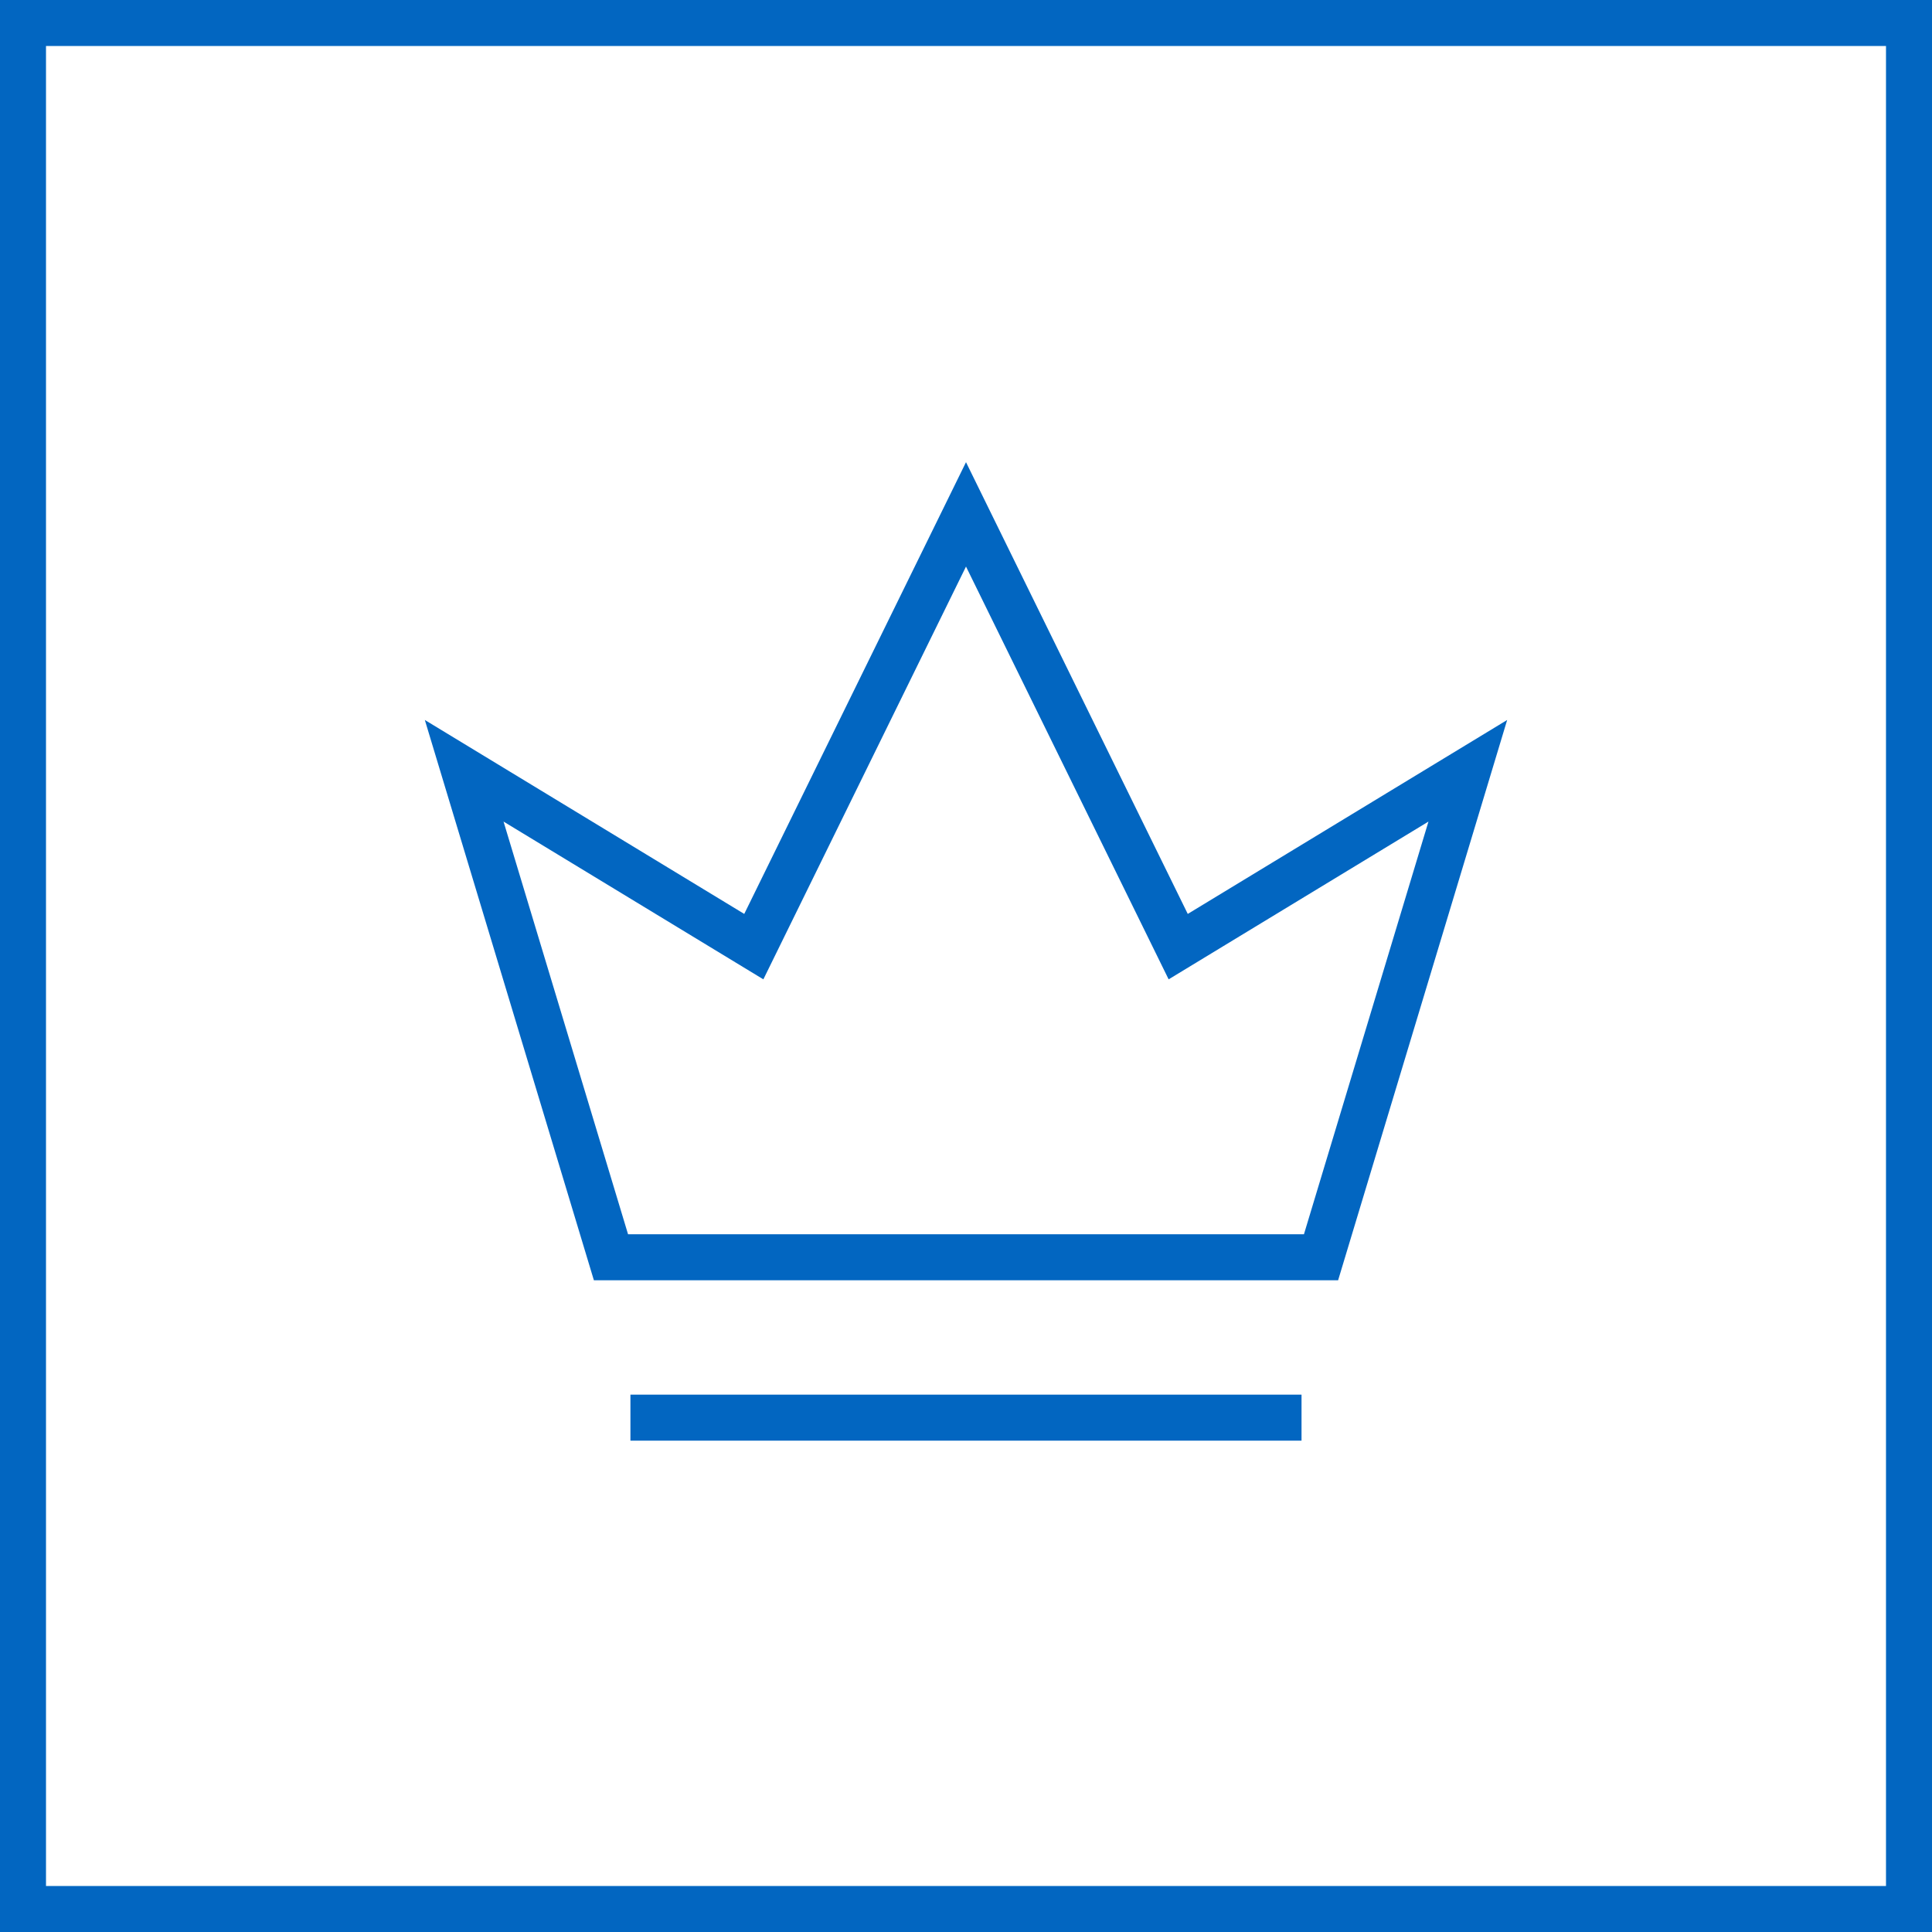
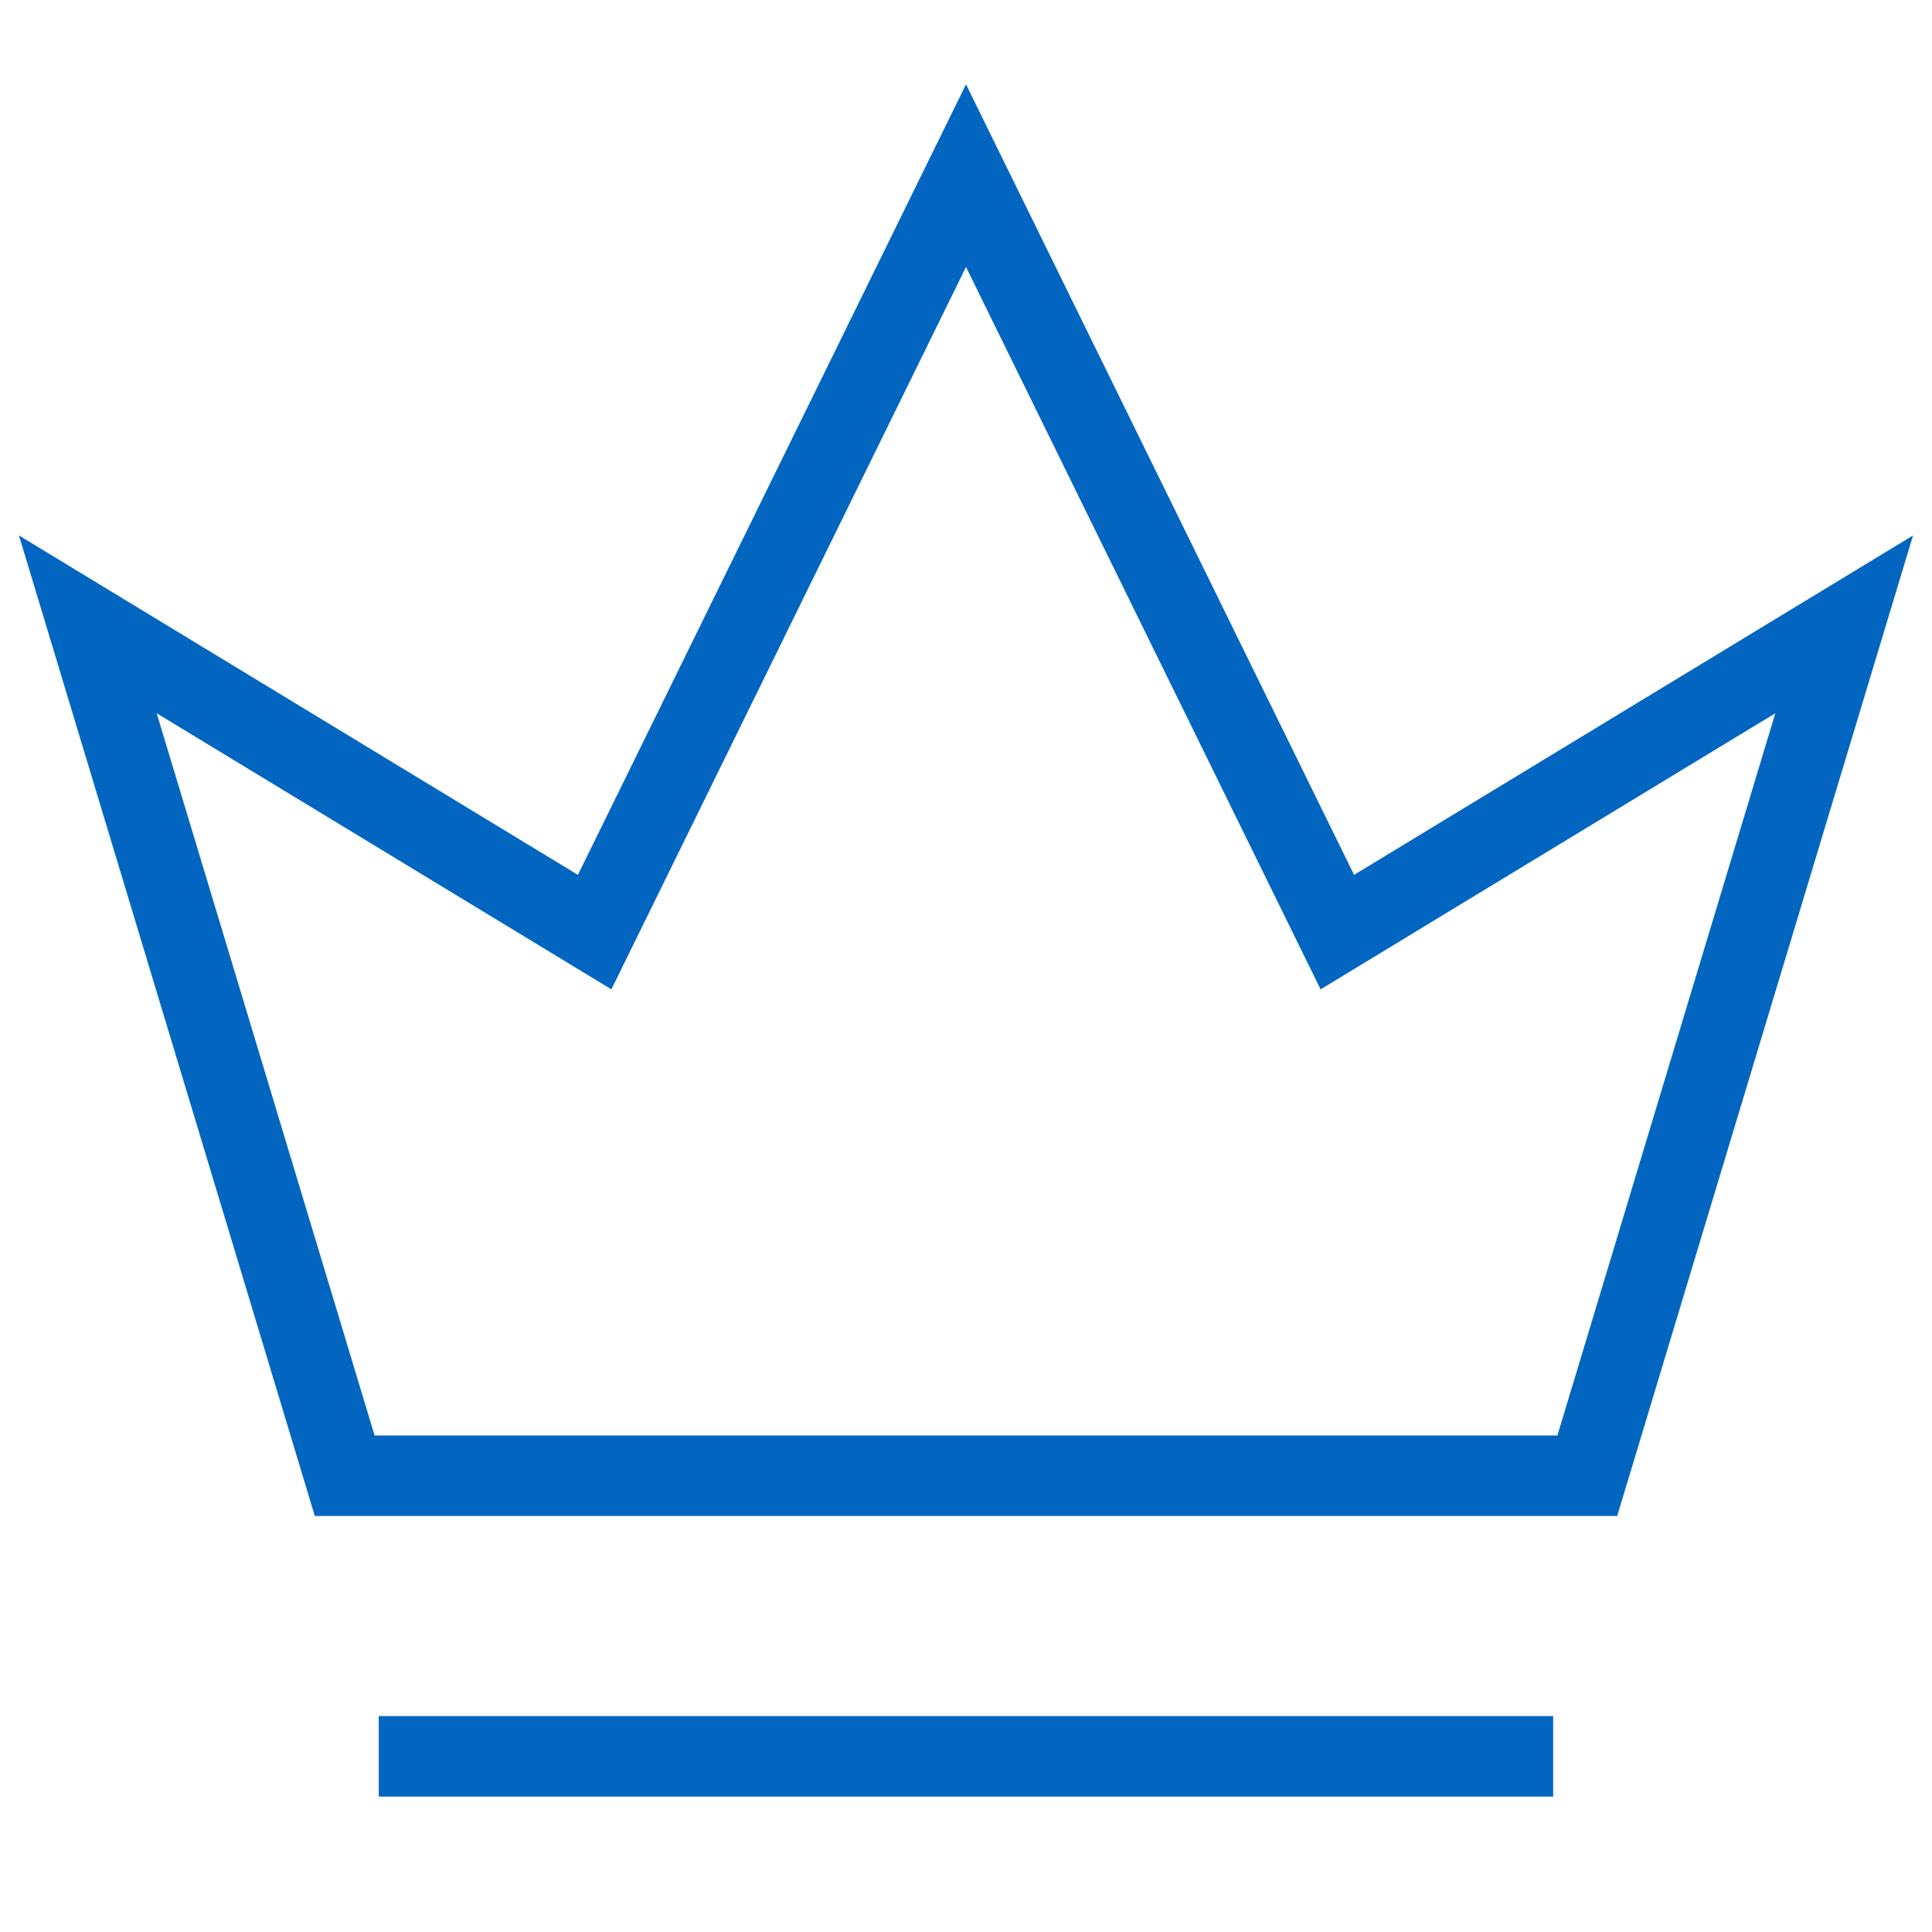
- <svg xmlns="http://www.w3.org/2000/svg" width="42" height="42" viewBox="0 0 42 42" fill="none">
-   <rect x="0.5" y="0.5" width="41" height="41" stroke="#0266C1" />
-   <path d="M28.294 30.818H13.705M31.909 16.756L28.718 27.332H13.282L10.091 16.756L16.387 20.579L21 11.182L25.613 20.579L31.909 16.756Z" stroke="#0266C1" />
+ <svg xmlns="http://www.w3.org/2000/svg" width="24" height="24" viewBox="0 0 24 24" fill="none">
+   <path d="M19.294 21.818H4.705M22.909 7.756L19.718 18.332H4.282L1.091 7.756L7.387 11.579L12 2.182L16.613 11.579L22.909 7.756Z" stroke="#0266C1" />
</svg>
